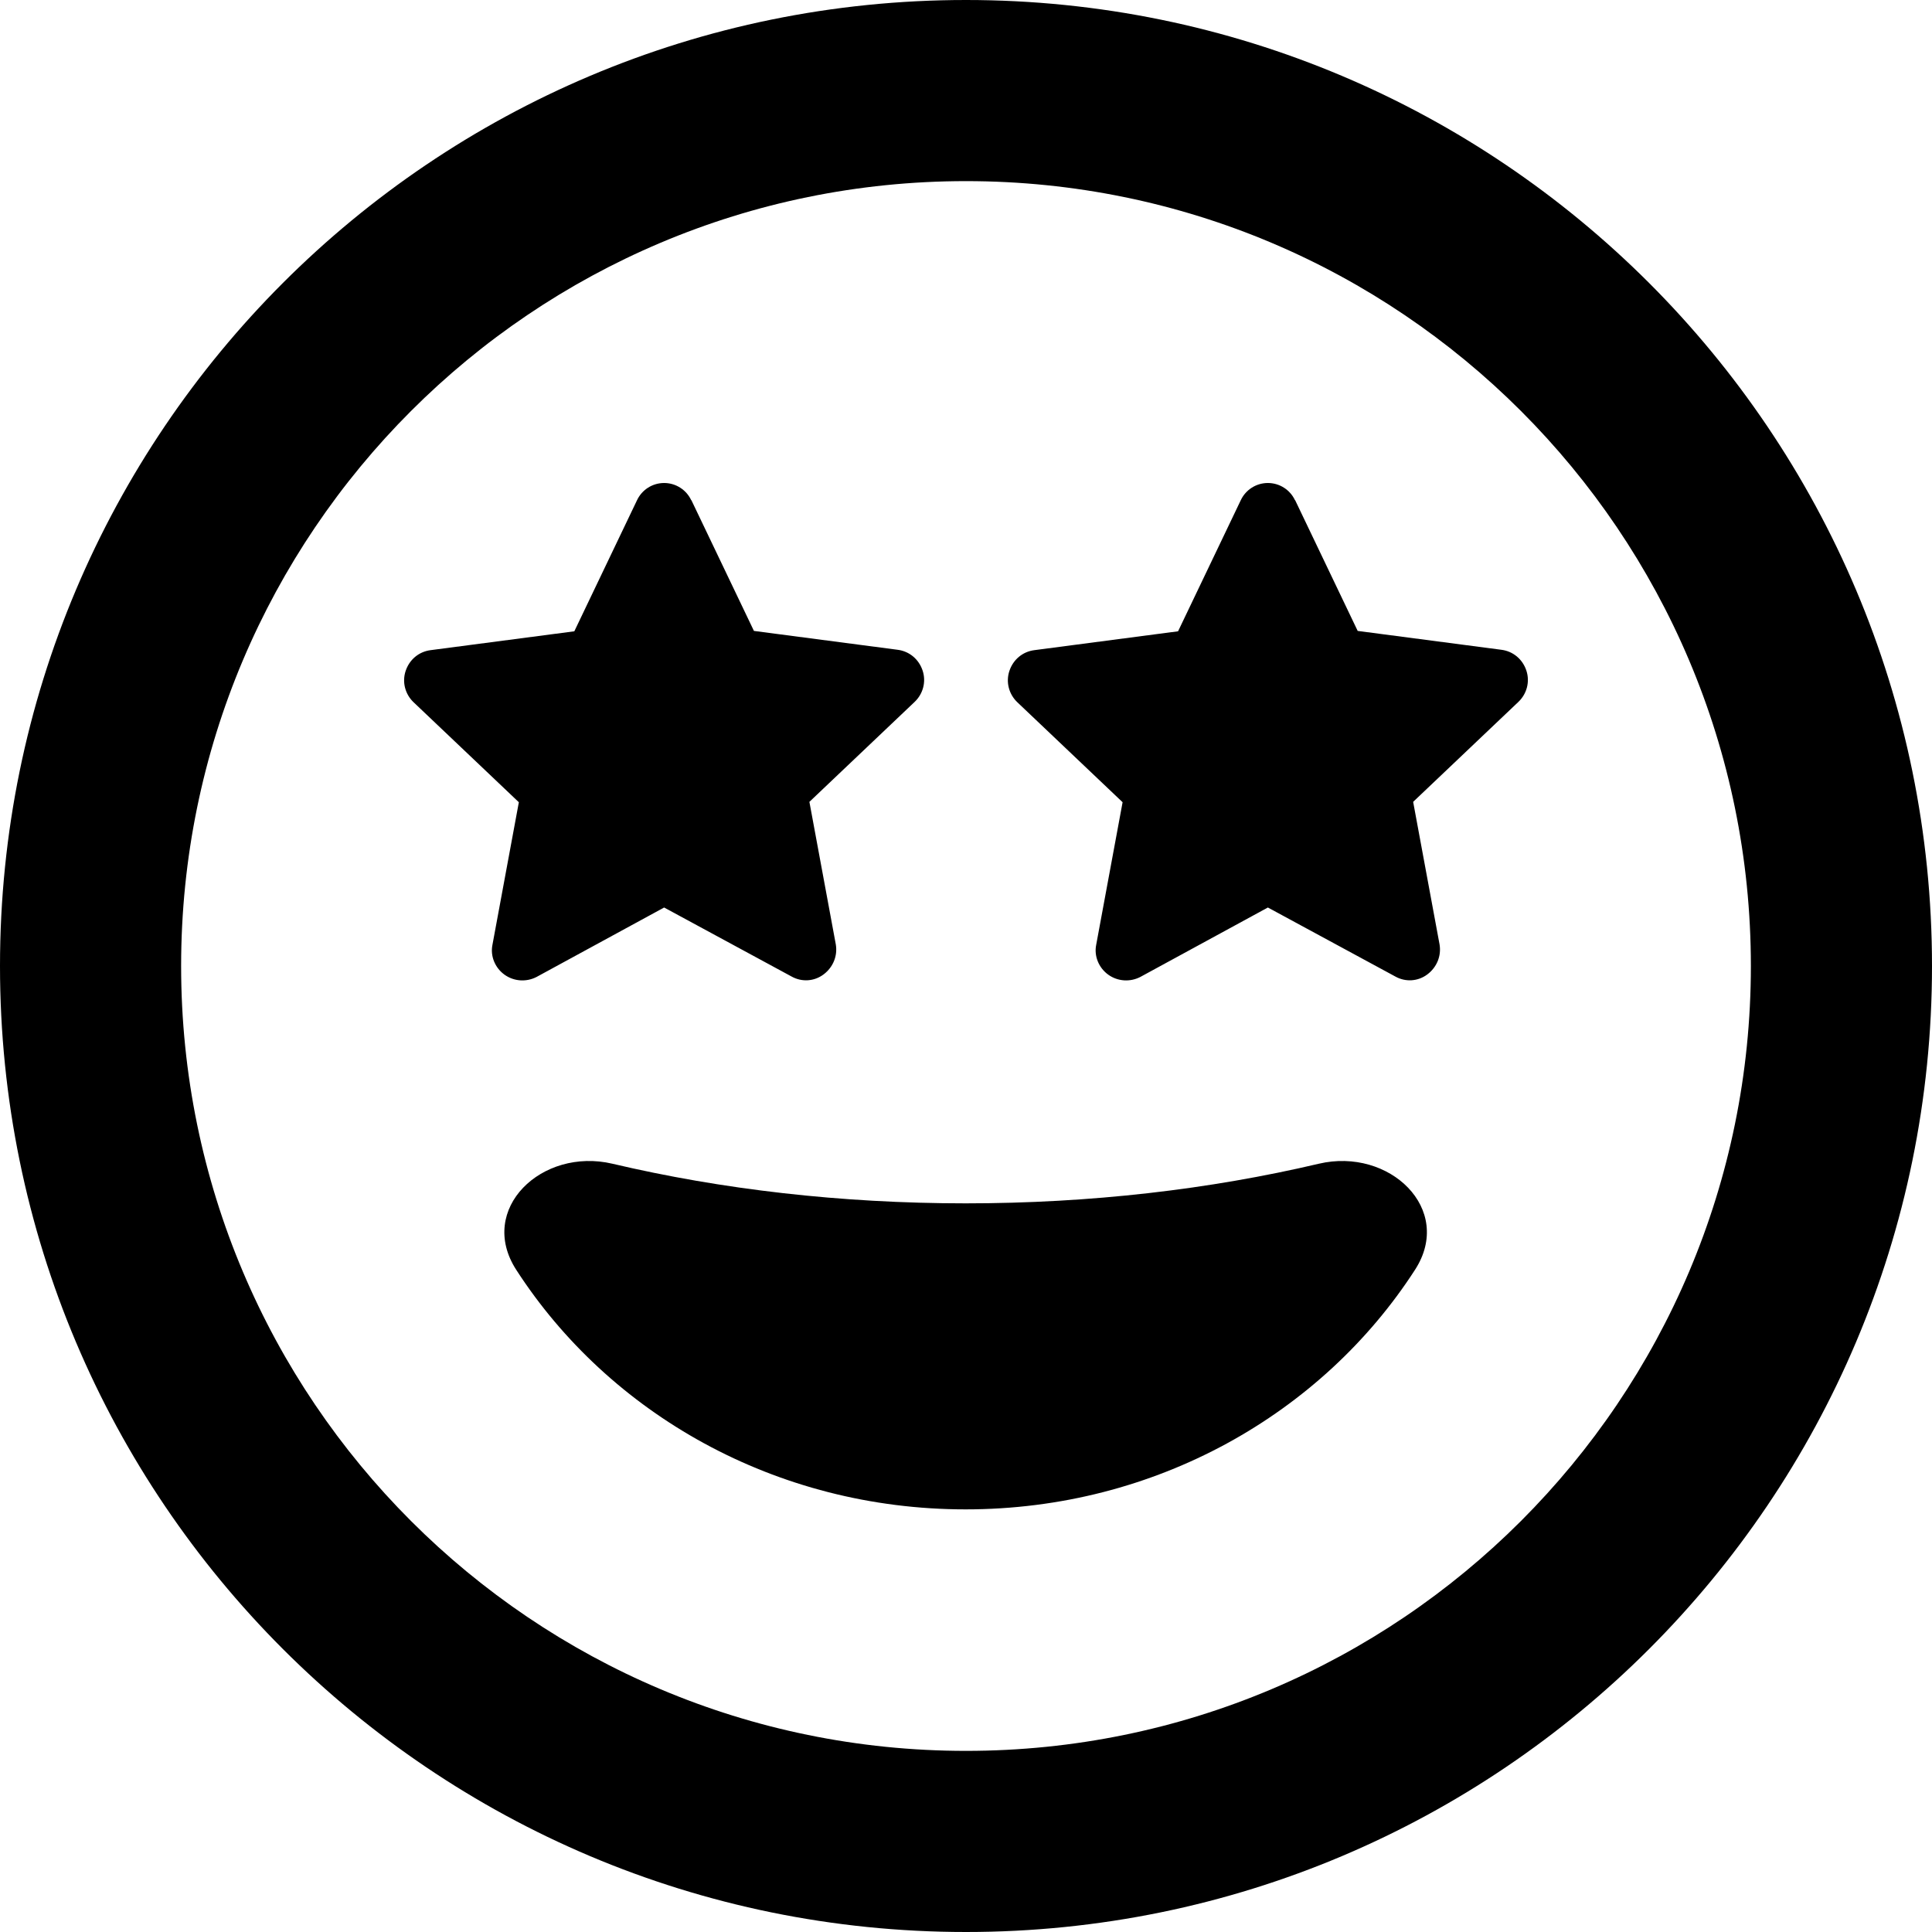
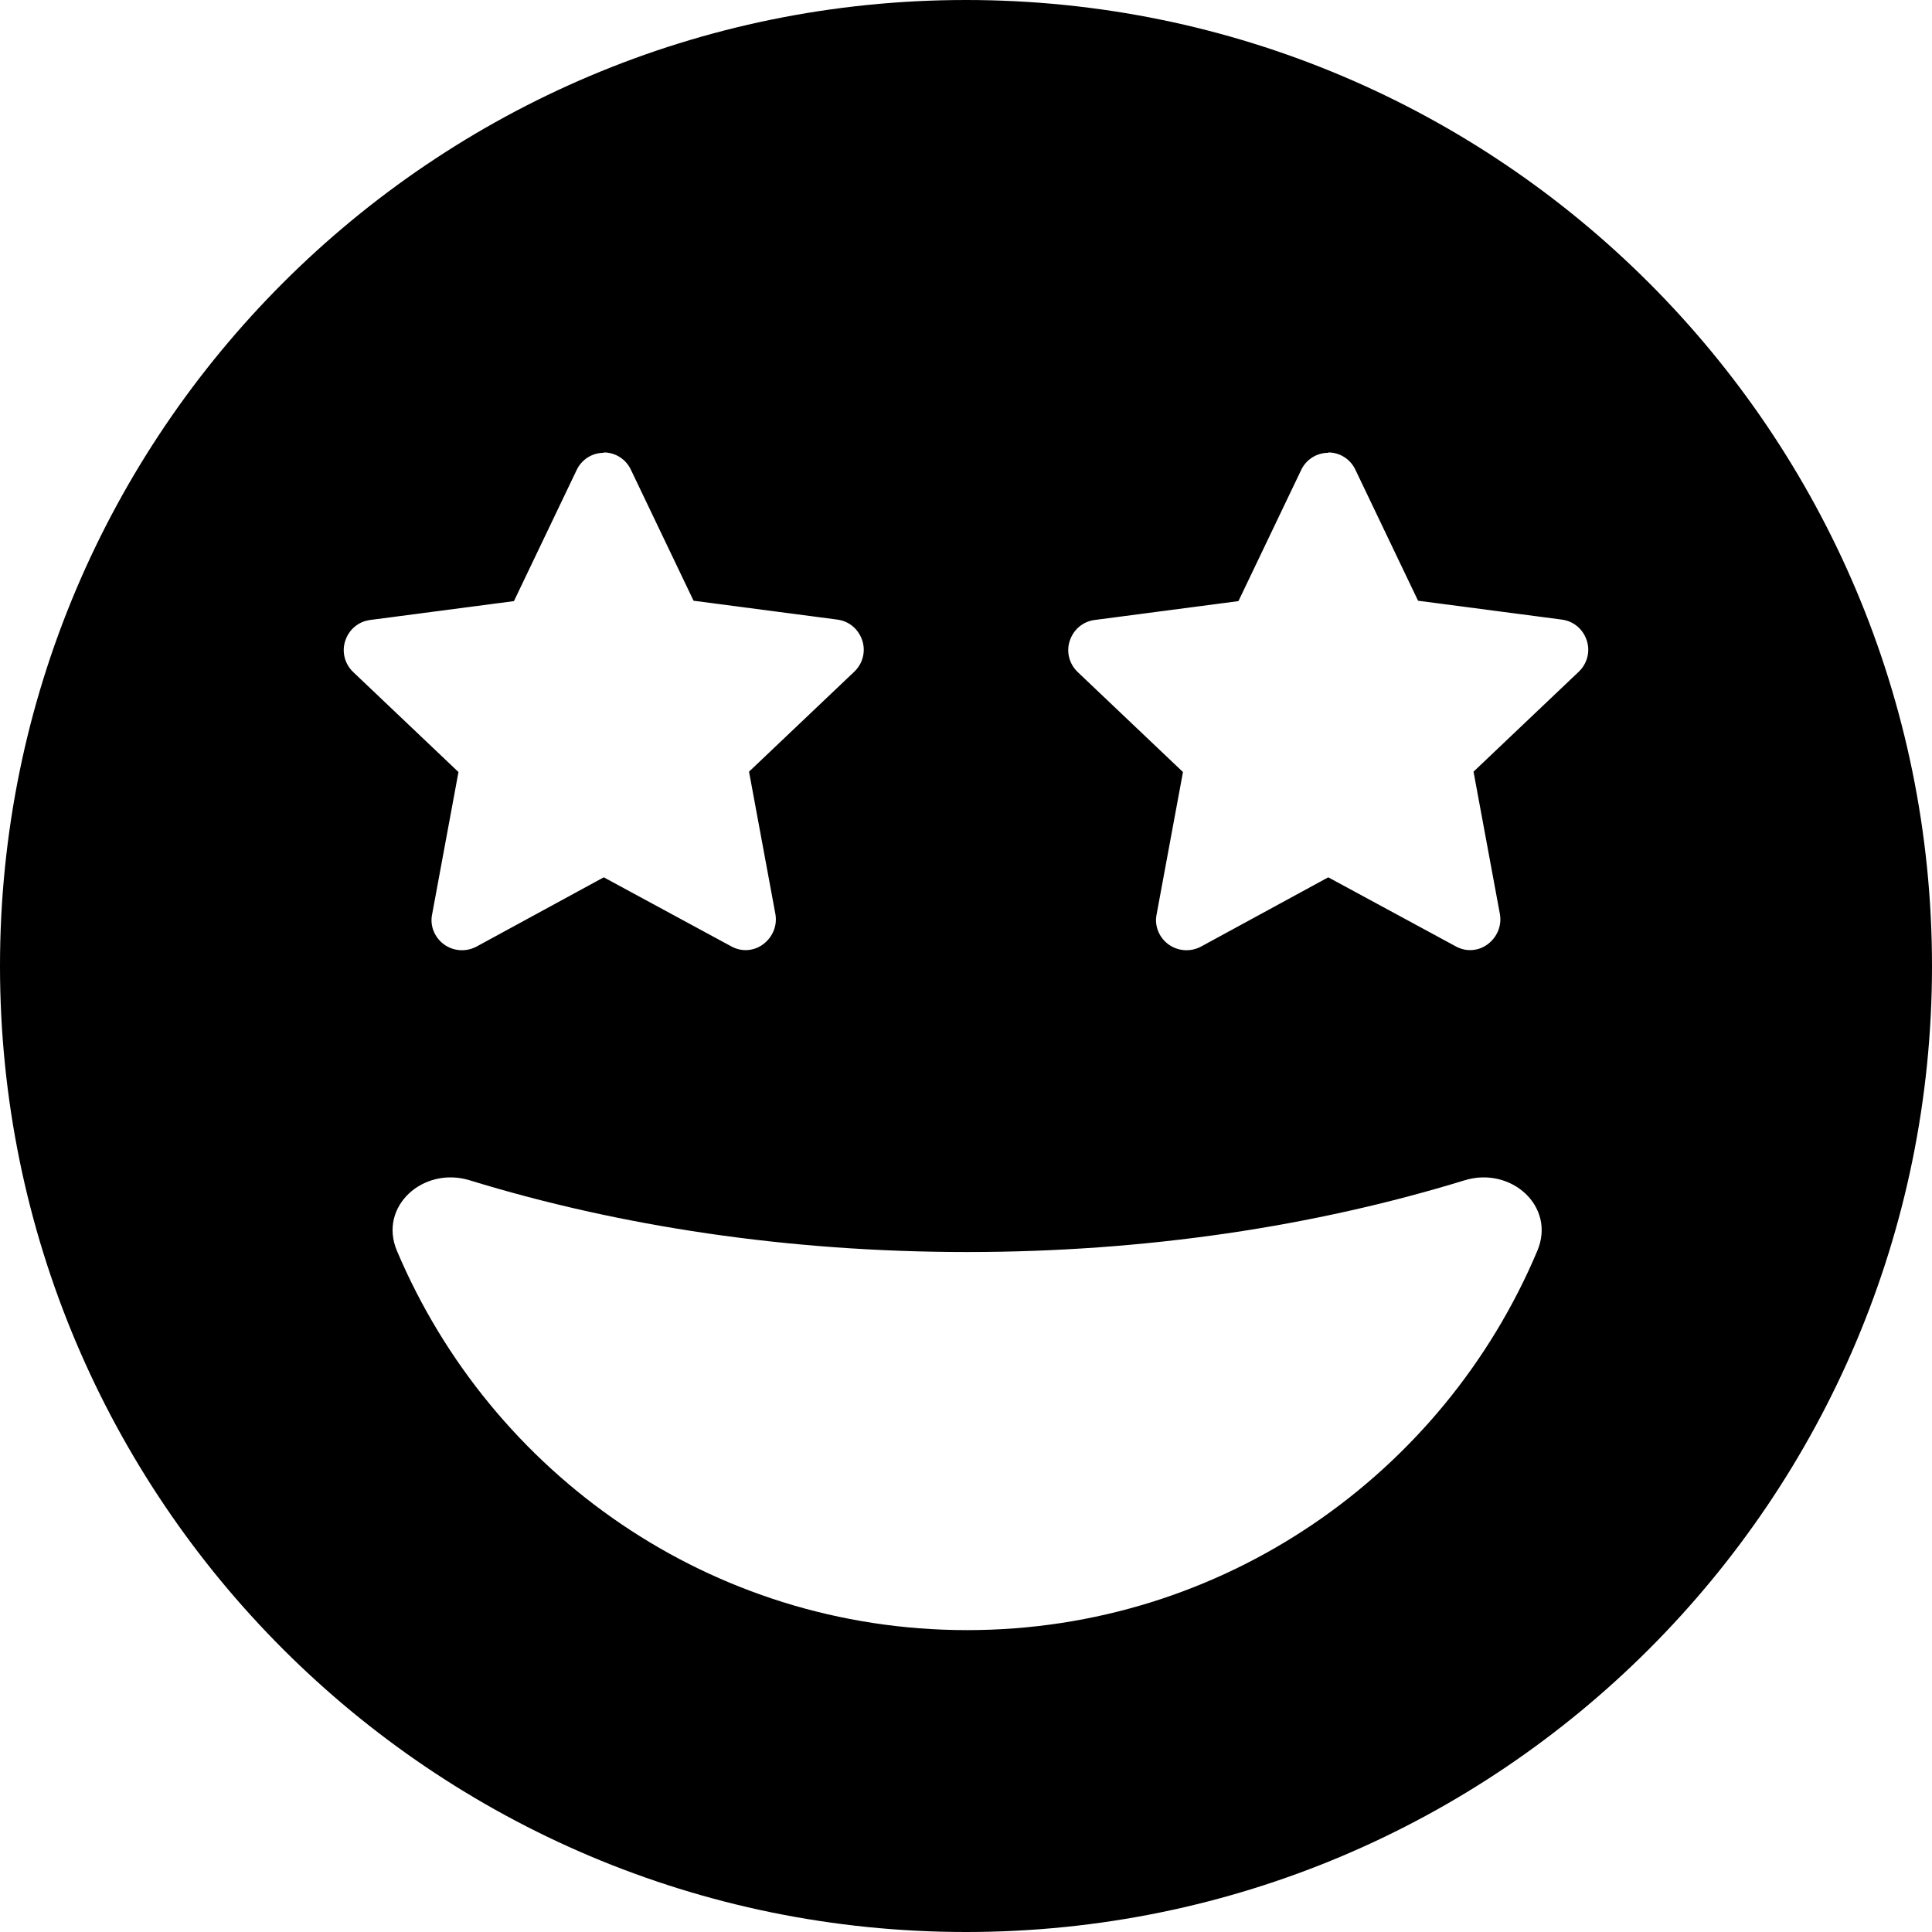
<svg xmlns="http://www.w3.org/2000/svg" viewBox="0 0 512 512">
-   <path d="M256 48a208 208 0 1 1 0 416 208 208 0 1 1 0-416zm0 464A256 256 0 1 0 256 0a256 256 0 1 0 0 512zM183.2 132.6c-1.3-2.8-4.1-4.6-7.2-4.6s-5.9 1.8-7.2 4.6l-16.6 34.7-38.1 5c-3.1 .4-5.6 2.5-6.6 5.5s-.1 6.2 2.1 8.3l27.9 26.5-7 37.8c-.6 3 .7 6.1 3.2 7.9s5.8 2 8.5 .6L176 240.5l33.8 18.3c2.7 1.5 6 1.3 8.5-.6s3.7-4.9 3.2-7.9l-7-37.8L242.4 186c2.2-2.1 3.1-5.3 2.1-8.3s-3.5-5.1-6.6-5.5l-38.1-5-16.6-34.7zm160 0c-1.3-2.8-4.1-4.6-7.2-4.6s-5.9 1.8-7.2 4.6l-16.6 34.7-38.1 5c-3.1 .4-5.6 2.5-6.6 5.5s-.1 6.2 2.1 8.3l27.9 26.5-7 37.8c-.6 3 .7 6.1 3.2 7.9s5.8 2 8.5 .6L336 240.5l33.8 18.3c2.7 1.5 6 1.3 8.5-.6s3.7-4.9 3.2-7.9l-7-37.8L402.4 186c2.2-2.1 3.1-5.3 2.1-8.3s-3.5-5.1-6.6-5.5l-38.1-5-16.6-34.7zm6.3 175.8c-28.9 6.8-60.5 10.5-93.6 10.5s-64.7-3.7-93.6-10.5c-18.7-4.4-35.9 12-25.5 28.1c24.6 38.1 68.7 63.5 119.1 63.5s94.5-25.4 119.1-63.5c10.4-16.1-6.8-32.5-25.5-28.1z" />
+   <path d="M0 256a256 256 0 1 1 512 0A256 256 0 1 1 0 256zm407.4 75.5c5-11.8-7-22.5-19.3-18.7c-39.7 12.2-84.5 19-131.8 19s-92.1-6.8-131.8-19c-12.3-3.8-24.3 6.9-19.3 18.7c25 59.1 83.2 100.5 151.1 100.5s126.2-41.4 151.1-100.5zM160 120c-3.1 0-5.9 1.8-7.2 4.6l-16.6 34.7-38.1 5c-3.1 .4-5.6 2.5-6.6 5.5s-.1 6.2 2.1 8.3l27.9 26.5-7 37.8c-.6 3 .7 6.1 3.2 7.9s5.8 2 8.5 .6L160 232.5l33.8 18.3c2.7 1.5 6 1.3 8.5-.6s3.7-4.9 3.2-7.9l-7-37.8L226.4 178c2.2-2.1 3.1-5.3 2.1-8.3s-3.5-5.1-6.6-5.5l-38.1-5-16.6-34.7c-1.3-2.8-4.1-4.6-7.2-4.6zm192 0c-3.1 0-5.9 1.8-7.2 4.6l-16.6 34.7-38.1 5c-3.1 .4-5.6 2.5-6.6 5.5s-.1 6.2 2.1 8.3l27.9 26.5-7 37.8c-.6 3 .7 6.1 3.2 7.9s5.8 2 8.5 .6L352 232.5l33.8 18.3c2.7 1.5 6 1.3 8.5-.6s3.7-4.9 3.2-7.9l-7-37.8L418.4 178c2.2-2.1 3.1-5.3 2.1-8.3s-3.5-5.1-6.6-5.5l-38.1-5-16.6-34.7c-1.3-2.8-4.1-4.6-7.2-4.6z" />
</svg>
